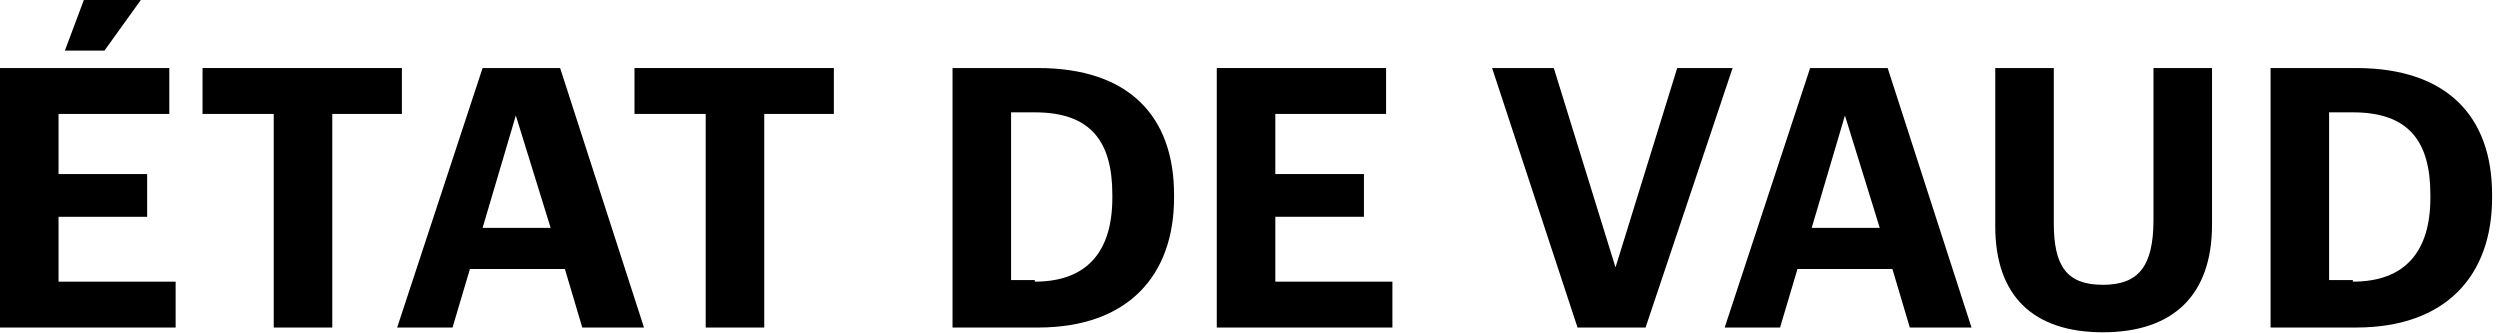
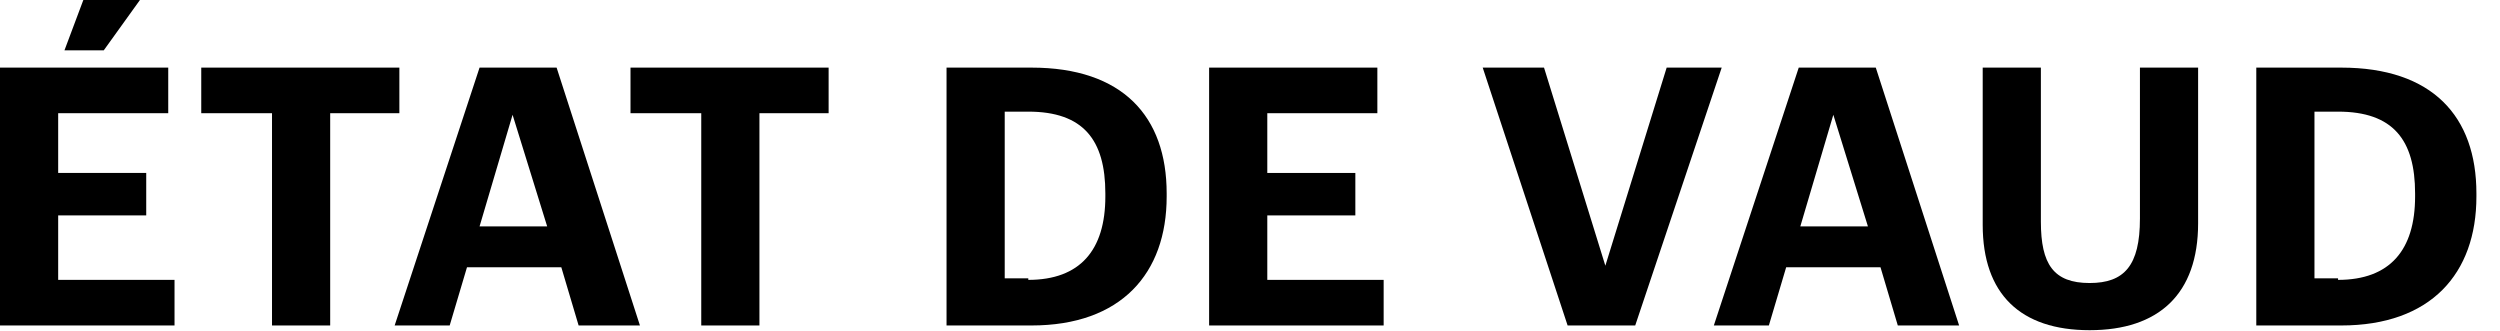
- <svg xmlns="http://www.w3.org/2000/svg" viewBox="0 0 158 21" version="1.1" preserveAspectRatio="xMidYMid meet">
+ <svg xmlns="http://www.w3.org/2000/svg" viewBox="0 0 159 21" version="1.1" preserveAspectRatio="xMidYMid meet">
  <g id="ETATVAUD" fill="#000000">
    <path d="M0,4.3 L10.7,4.3 L10.7,7.2 L3.7,7.2 L3.7,11 L9.3,11 L9.3,13.7 L3.7,13.7 L3.7,17.8 L11.1,17.8 L11.1,20.7 L0,20.7 L0,4.3 L0,4.3 Z M5.3,0 L8.9,0 L6.6,3.2 L4.1,3.2 L5.3,0 L5.3,0 Z" id="XMLID_3_" />
    <polygon id="XMLID_6_" points="17.2 7.2 12.8 7.2 12.8 4.3 25.4 4.3 25.4 7.2 21 7.2 21 20.7 17.3 20.7 17.3 7.2" />
    <path d="M30.5,4.3 L35.4,4.3 L40.7,20.7 L36.8,20.7 L35.7,17 L29.7,17 L28.6,20.7 L25.1,20.7 L30.5,4.3 L30.5,4.3 Z M30.5,14.4 L34.8,14.4 L32.6,7.3 L30.5,14.4 L30.5,14.4 Z" id="XMLID_8_" />
    <polygon id="XMLID_11_" points="44.5 7.2 40.1 7.2 40.1 4.3 52.7 4.3 52.7 7.2 48.3 7.2 48.3 20.7 44.6 20.7 44.6 7.2" />
    <path d="M60.2,4.3 L65.6,4.3 C71.4,4.3 74.2,7.4 74.2,12.3 L74.2,12.5 C74.2,17.4 71.3,20.7 65.6,20.7 L60.2,20.7 L60.2,4.3 L60.2,4.3 Z M65.4,17.8 C68.7,17.8 70.3,15.9 70.3,12.5 L70.3,12.3 C70.3,8.9 68.9,7.1 65.4,7.1 L63.9,7.1 L63.9,17.7 L65.4,17.7 L65.4,17.8 Z" id="XMLID_13_" />
    <polygon id="XMLID_16_" points="76.9 4.3 87.6 4.3 87.6 7.2 80.6 7.2 80.6 11 86.2 11 86.2 13.7 80.6 13.7 80.6 17.8 88 17.8 88 20.7 76.9 20.7" />
    <polygon id="XMLID_18_" points="94.3 4.3 98.2 4.3 102.1 16.9 106 4.3 109.5 4.3 104 20.7 99.7 20.7" />
    <path d="M114.4,4.3 L119.3,4.3 L124.6,20.7 L120.7,20.7 L119.6,17 L113.6,17 L112.5,20.7 L109,20.7 L114.4,4.3 L114.4,4.3 Z M114.5,14.4 L118.8,14.4 L116.6,7.3 L114.5,14.4 L114.5,14.4 Z" id="XMLID_20_" />
    <path d="M126.1,14.3 L126.1,4.3 L129.8,4.3 L129.8,14.1 C129.8,16.8 130.6,18 132.9,18 C135.1,18 136.1,16.9 136.1,13.9 L136.1,4.3 L139.8,4.3 L139.8,14.2 C139.8,18.7 137.3,21 132.9,21 C128.5,21 126.1,18.7 126.1,14.3 L126.1,14.3 Z" id="XMLID_23_" />
    <path d="M143.5,4.3 L148.9,4.3 C154.7,4.3 157.5,7.4 157.5,12.3 L157.5,12.5 C157.5,17.4 154.6,20.7 148.9,20.7 L143.5,20.7 L143.5,4.3 L143.5,4.3 Z M148.7,17.8 C152,17.8 153.6,15.9 153.6,12.5 L153.6,12.3 C153.6,8.9 152.2,7.1 148.7,7.1 L147.2,7.1 L147.2,17.7 L148.7,17.7 L148.7,17.8 Z" id="XMLID_25_" />
  </g>
</svg>
